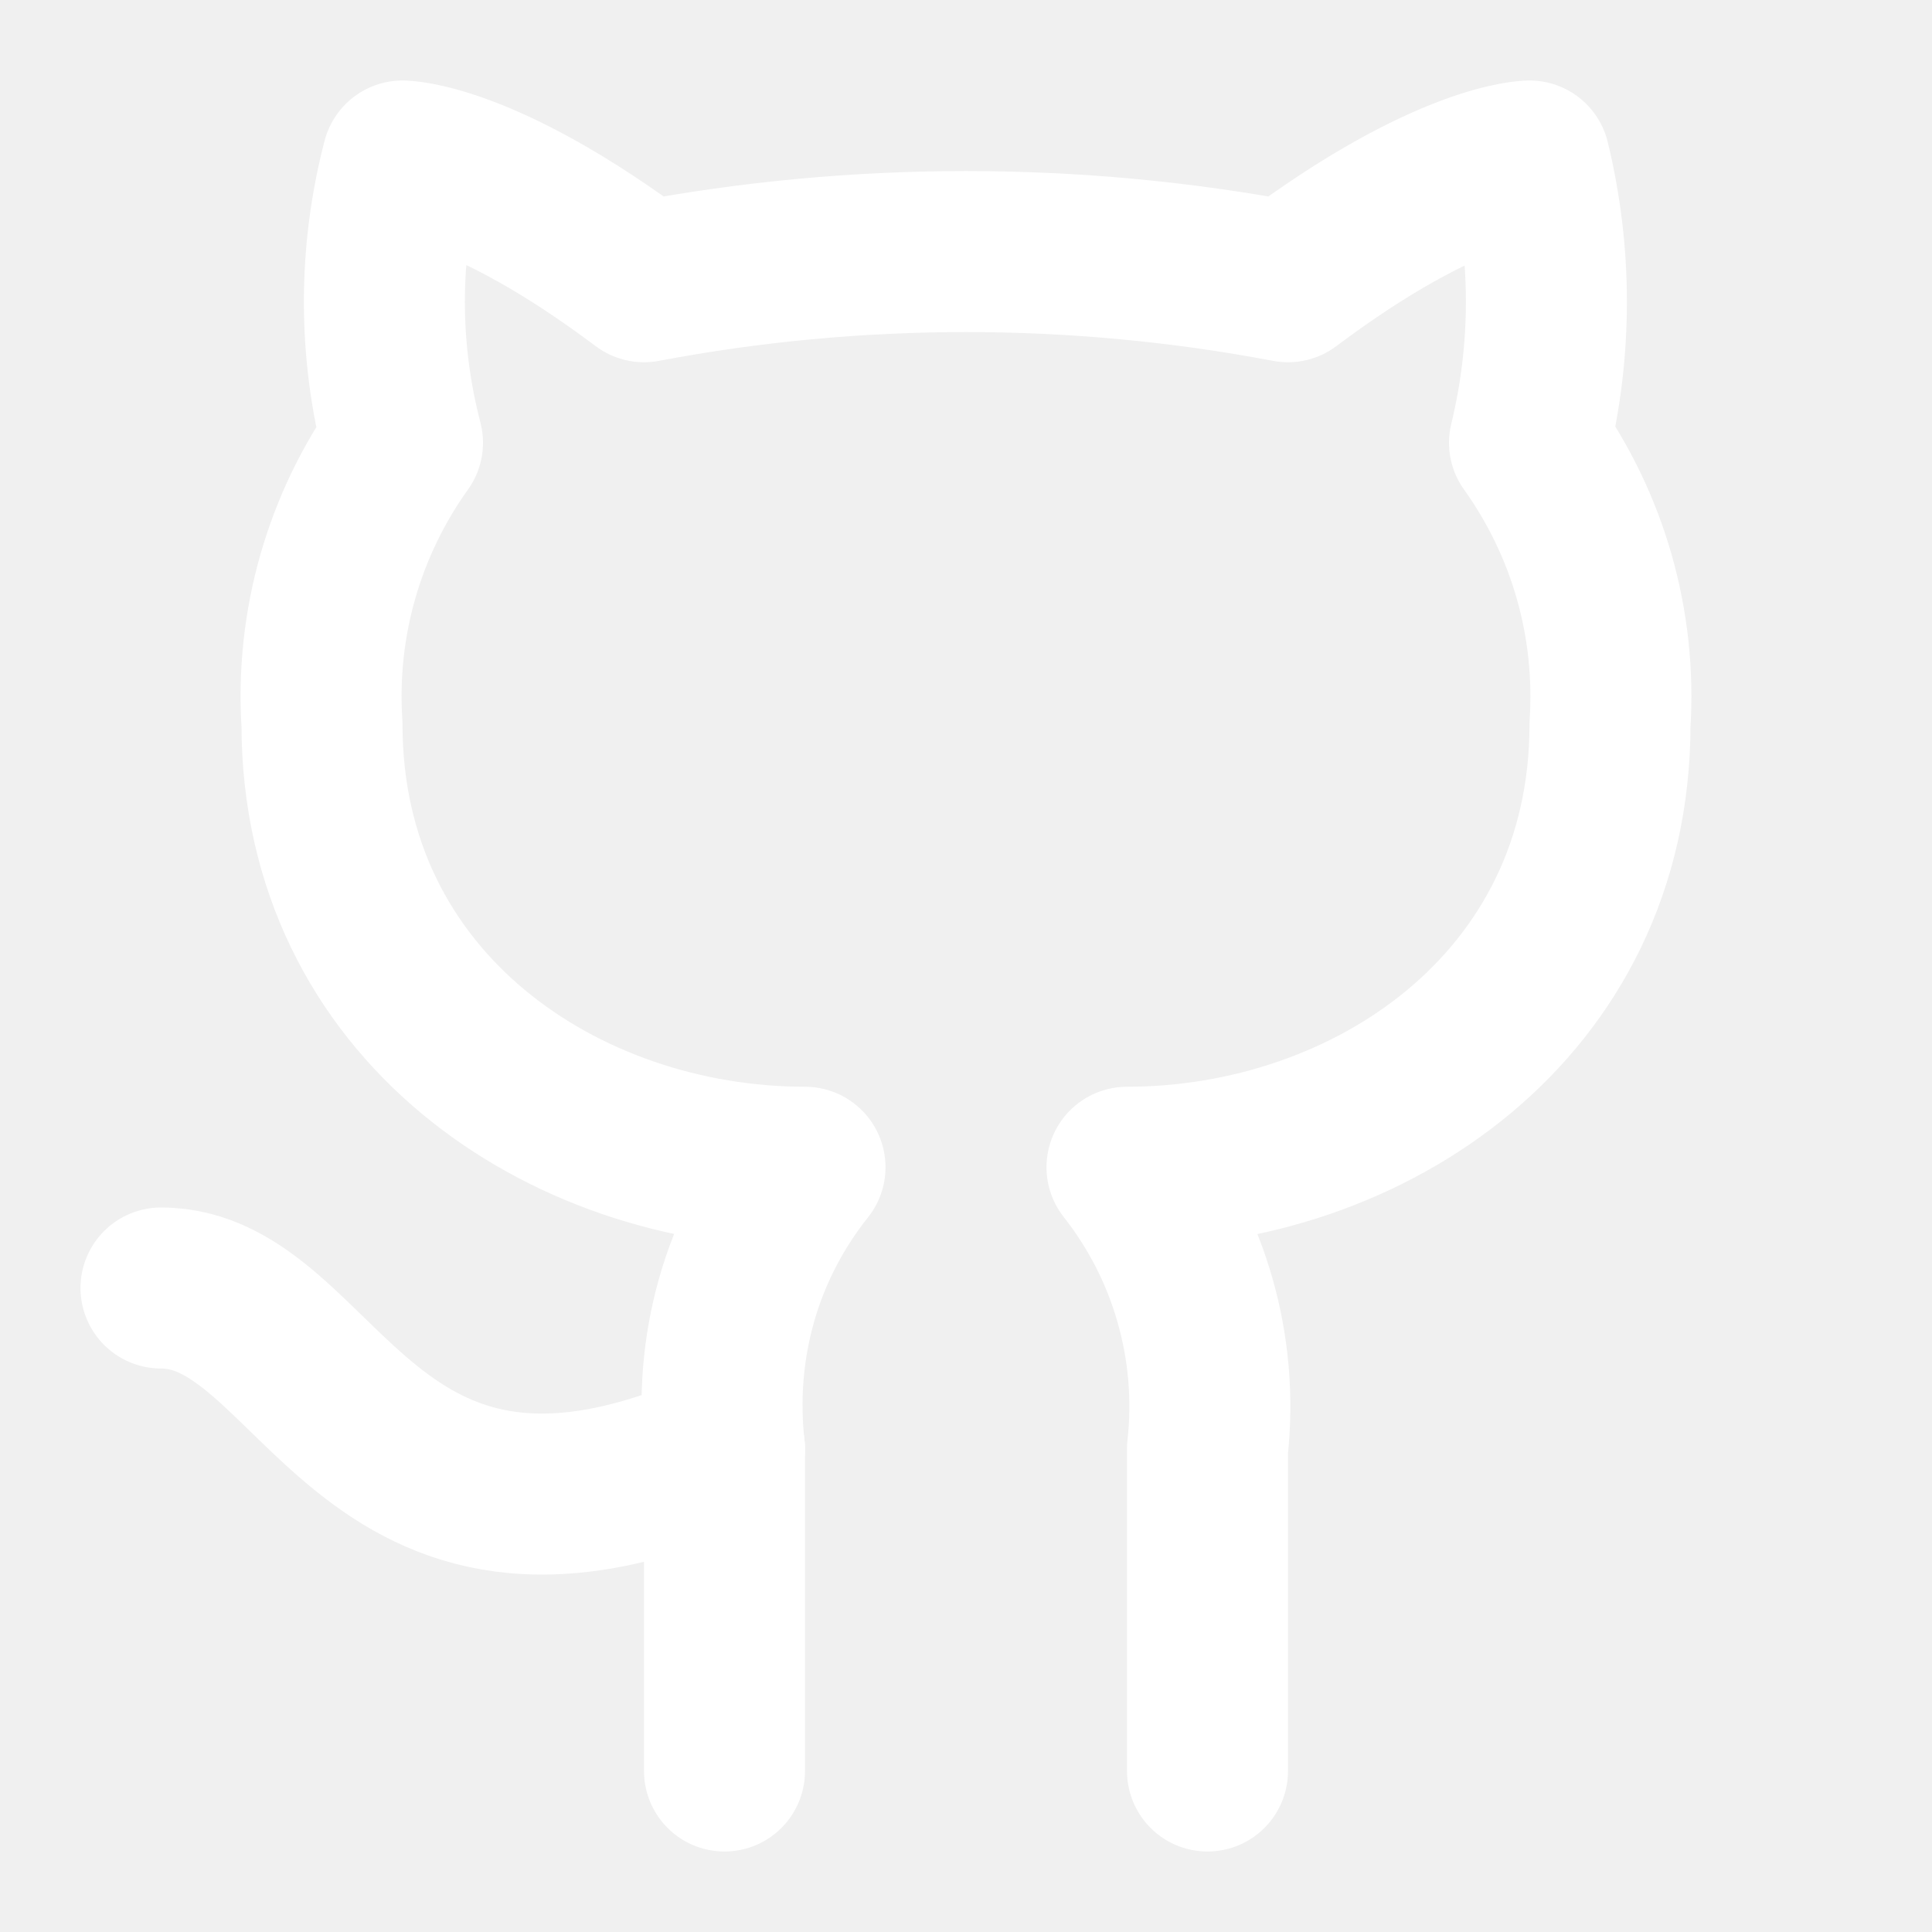
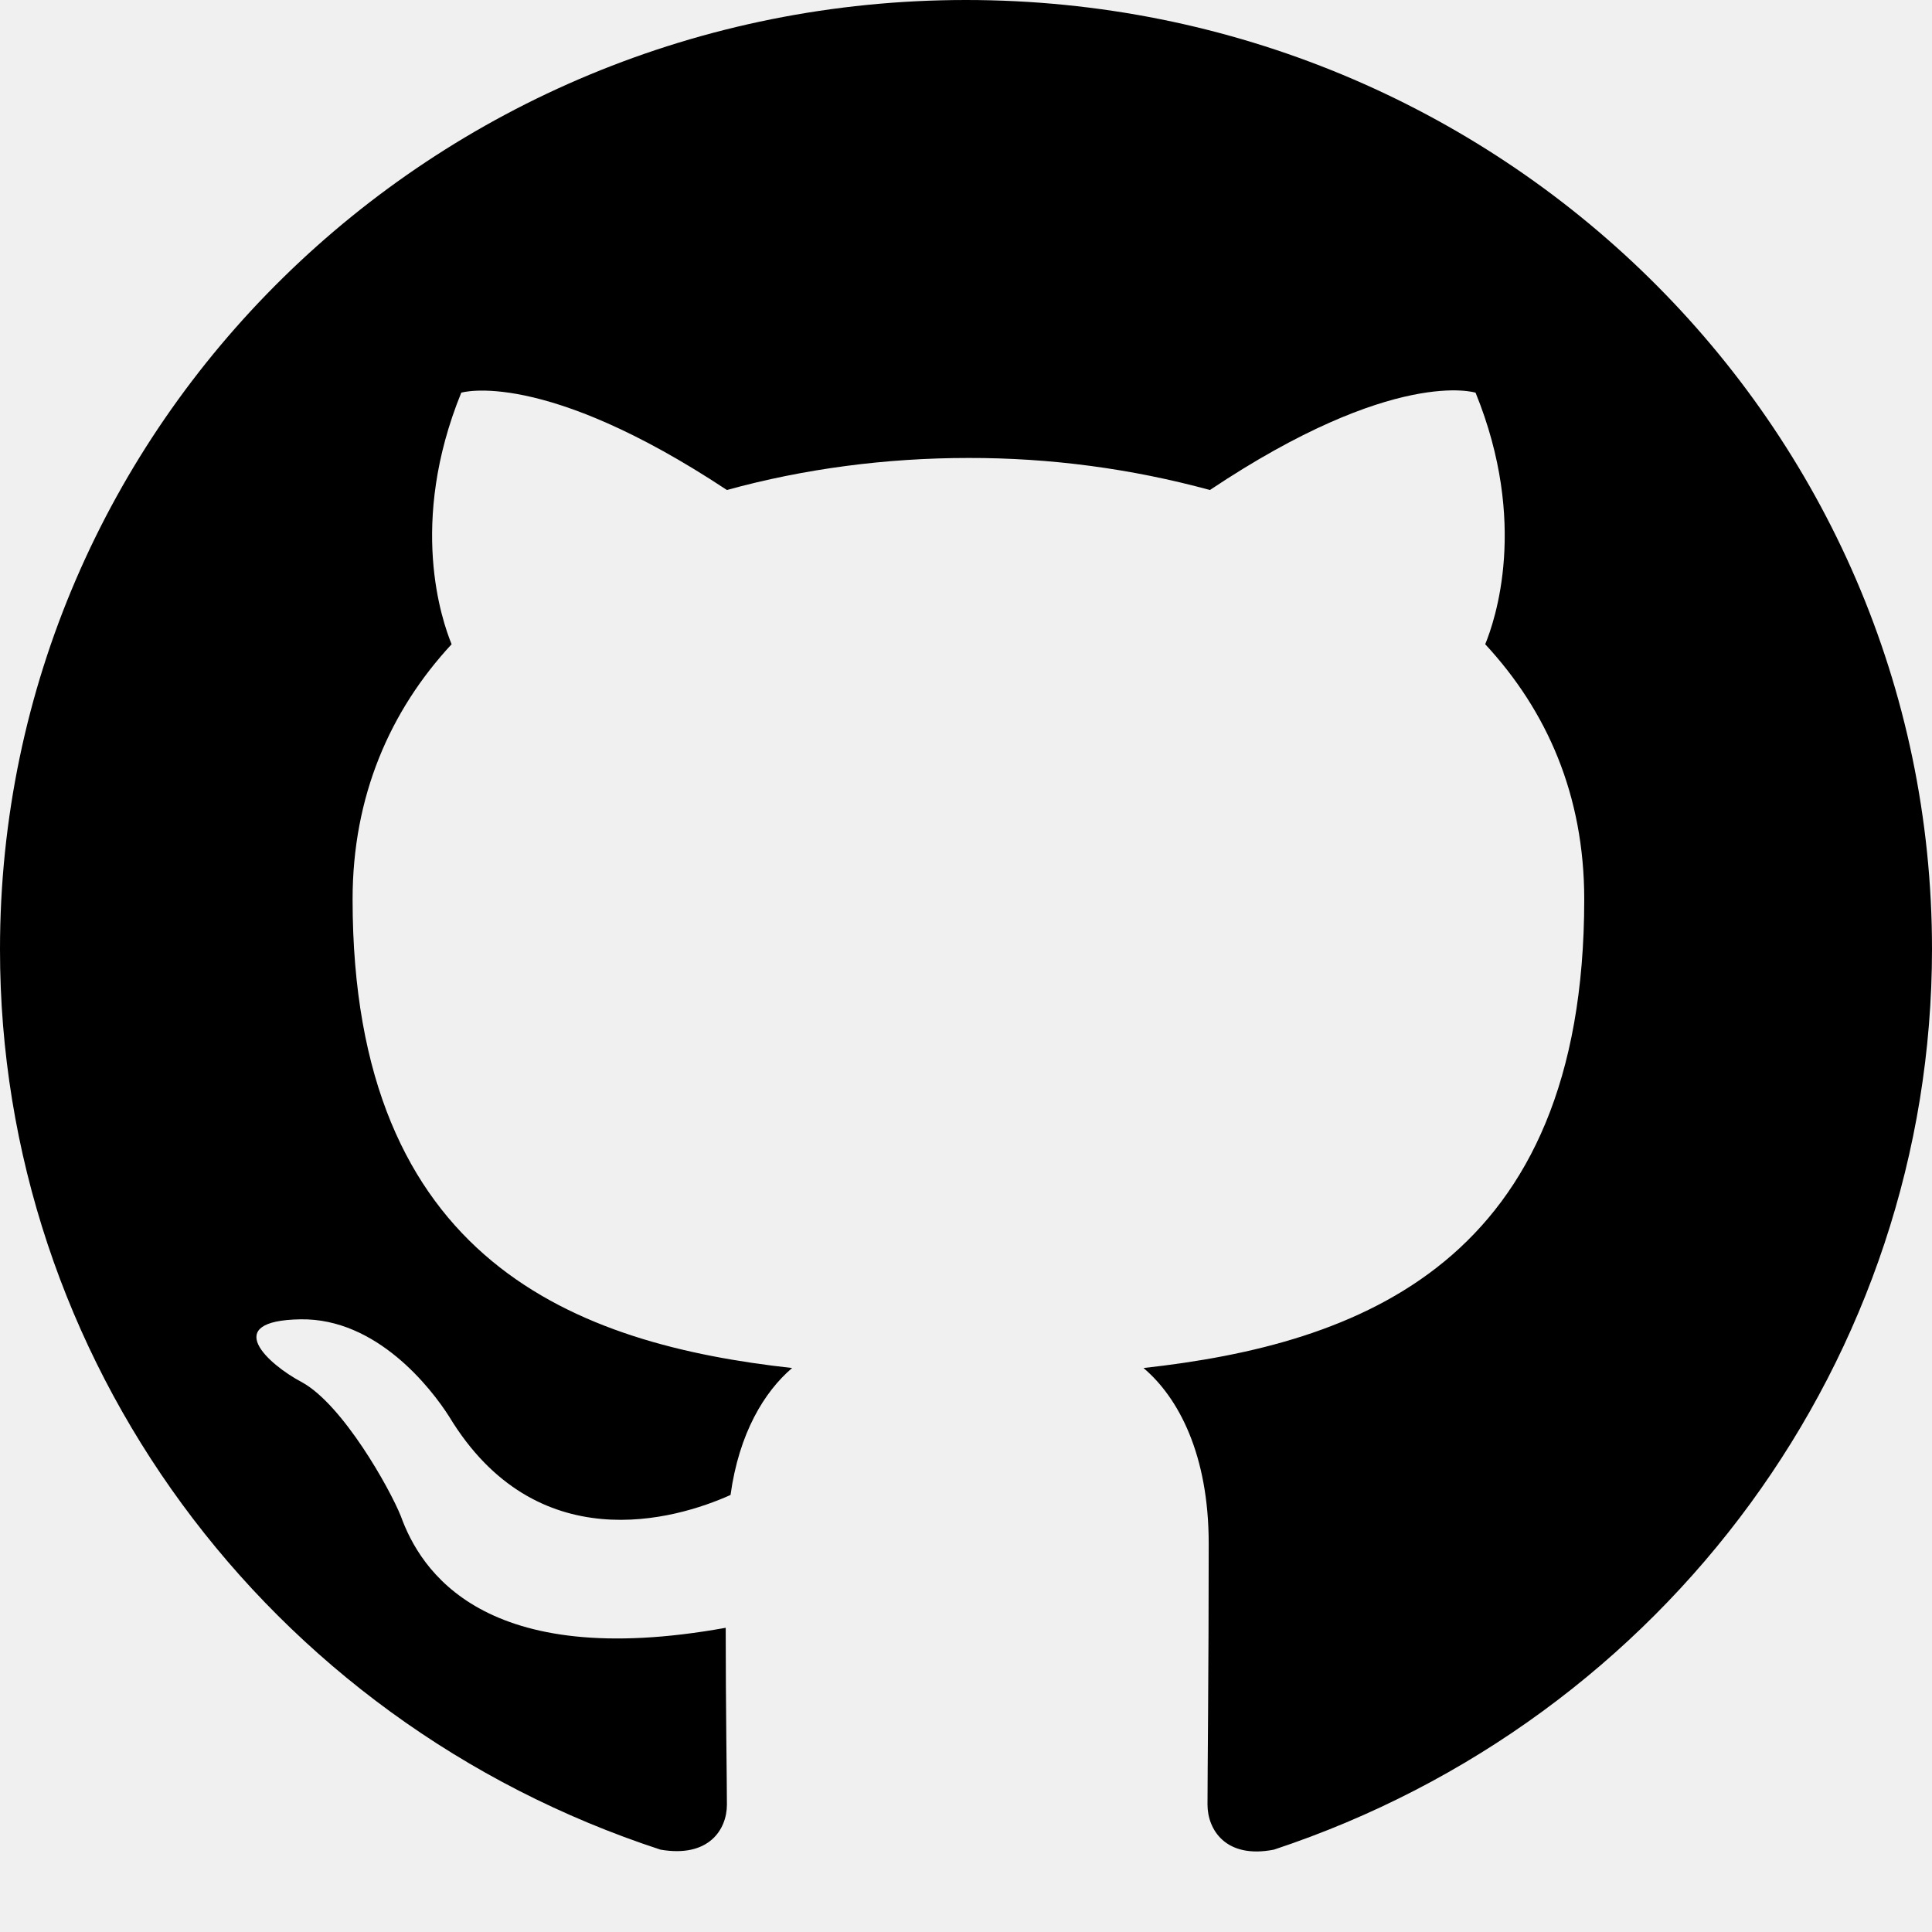
- <svg xmlns="http://www.w3.org/2000/svg" width="24" height="24" viewBox="0 0 24 24" fill="none" stroke="#ffffff" stroke-width="2" stroke-linecap="round" stroke-linejoin="round" class="lucide lucide-github-icon lucide-github">
-   <path d="M15 22v-4a4.8 4.8 0 0 0-1-3.5c3 0 6-2 6-5.5.08-1.25-.27-2.48-1-3.5.28-1.15.28-2.35 0-3.5 0 0-1 0-3 1.5-2.64-.5-5.36-.5-8 0C6 2 5 2 5 2c-.3 1.15-.3 2.35 0 3.5A5.403 5.403 0 0 0 4 9c0 3.5 3 5.5 6 5.5-.39.49-.68 1.05-.85 1.65-.17.6-.22 1.23-.15 1.85v4" />
-   <path d="M9 18c-4.51 2-5-2-7-2" />
+ <svg xmlns="http://www.w3.org/2000/svg" fill="currentColor" fill-rule="evenodd" height="1em" style="flex:none;line-height:1" viewBox="0 0 24 24" width="1em">
+   <path d="M12 0c6.63 0 12 5.276 12 11.79-.001 5.067-3.29 9.567-8.175 11.187-.6.118-.825-.25-.825-.56 0-.398.015-1.665.015-3.242 0-1.105-.375-1.813-.81-2.181 2.67-.295 5.475-1.297 5.475-5.822 0-1.297-.465-2.344-1.23-3.169.12-.295.54-1.503-.12-3.125 0 0-1.005-.324-3.3 1.209a11.32 11.32 0 00-3-.398c-1.02 0-2.04.133-3 .398-2.295-1.518-3.3-1.209-3.3-1.209-.66 1.622-.24 2.83-.12 3.125-.765.825-1.23 1.887-1.23 3.169 0 4.51 2.79 5.527 5.46 5.822-.345.294-.66.81-.765 1.577-.69.31-2.415.81-3.495-.973-.225-.354-.9-1.223-1.845-1.209-1.005.015-.405.56.015.781.51.28 1.095 1.327 1.23 1.666.24.663 1.02 1.93 4.035 1.385 0 .988.015 1.916.015 2.196 0 .31-.225.664-.825.56C3.303 21.374-.003 16.867 0 11.791 0 5.276 5.37 0 12 0z" />
</svg>
